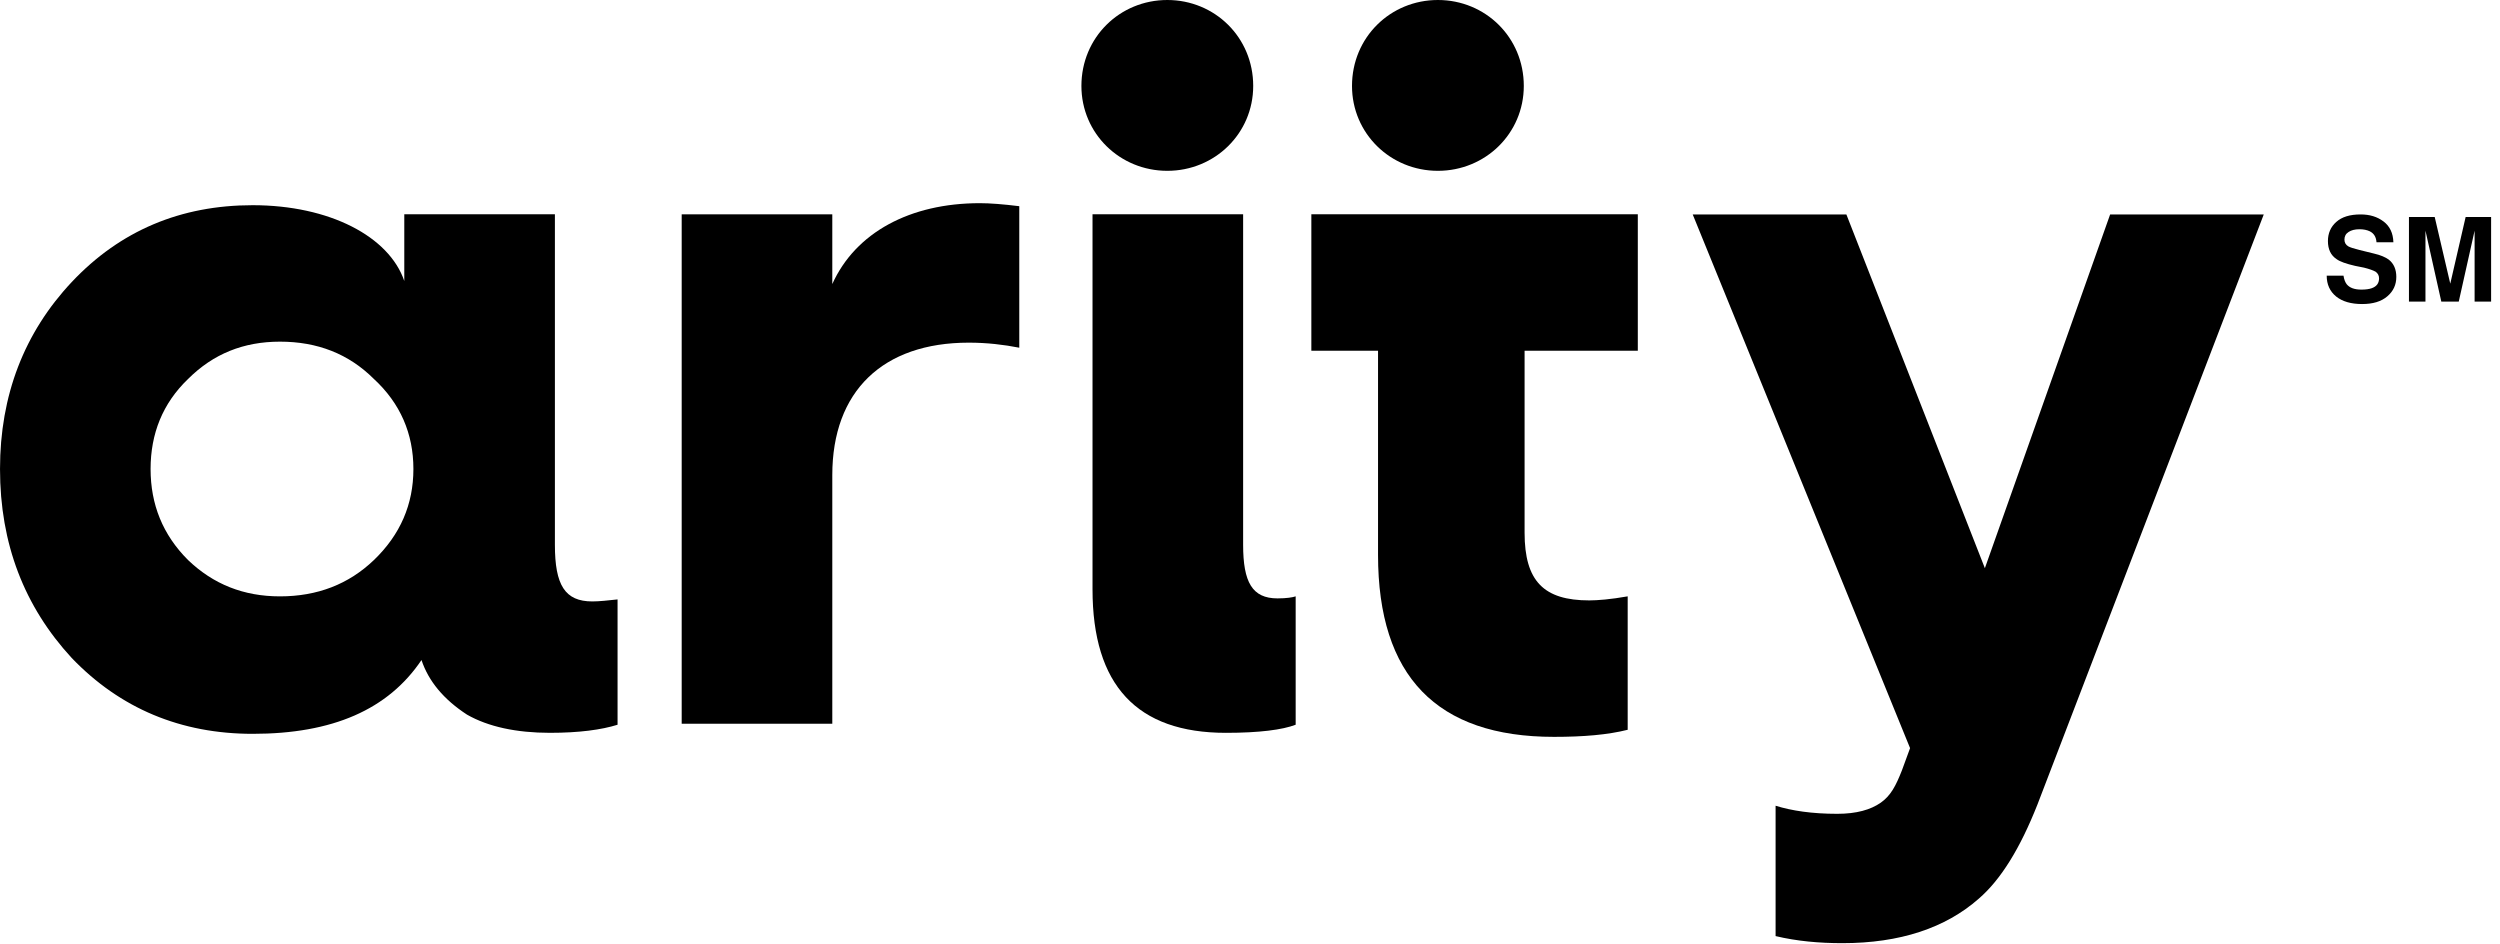
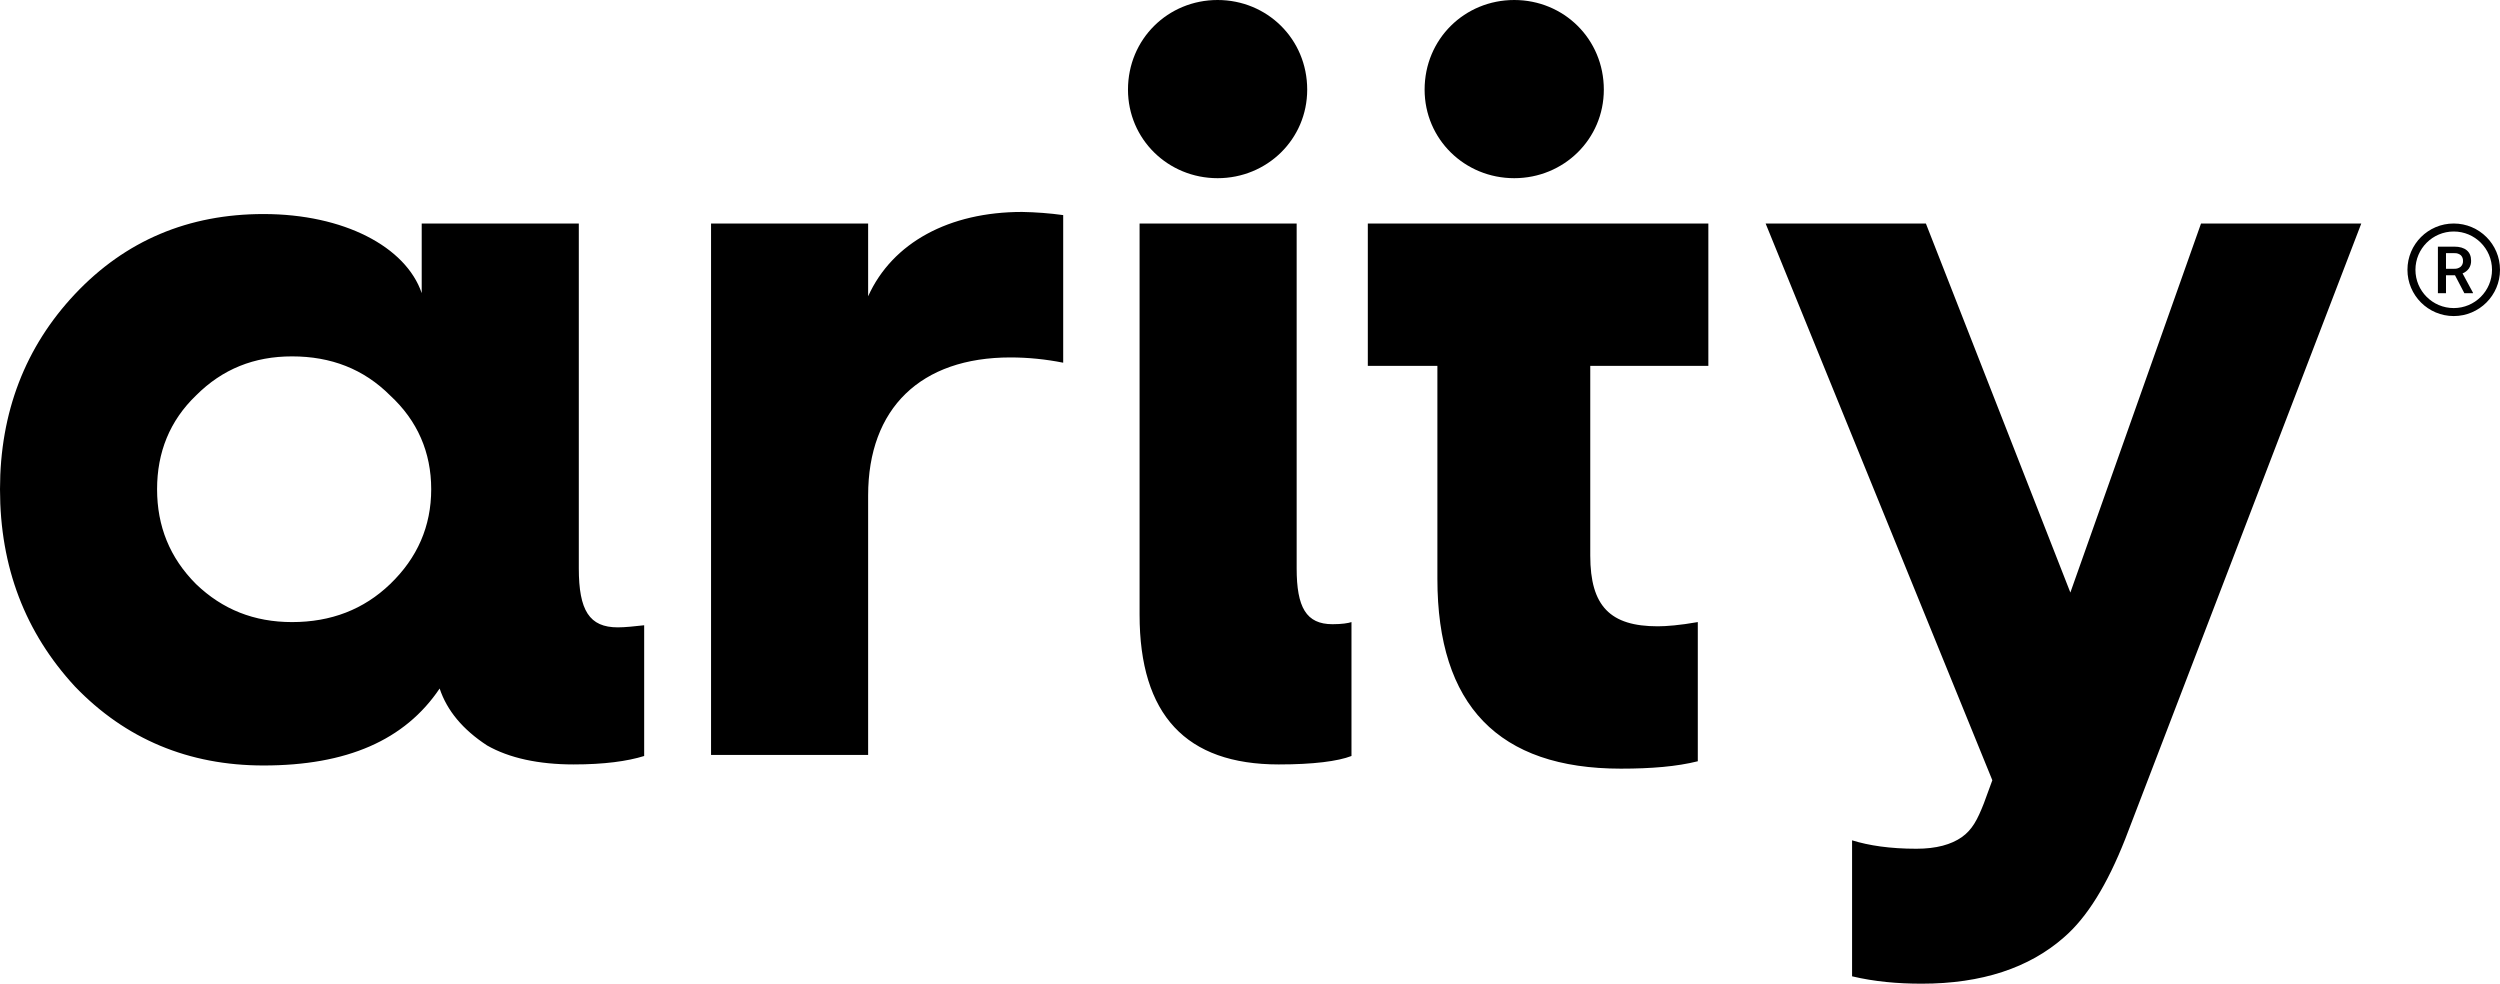
- <svg xmlns="http://www.w3.org/2000/svg" version="1.1" width="2714" height="1024" viewBox="0 0 2714 1024">
-   <g id="icomoon-ignore">
- </g>
-   <path fill="#000" d="M77.903 306.152c52.668-55.945 118.511-83.388 196.403-83.388 83.422 0 148.139 33.997 164.591 82.295v-72.431h163.499v358.81c0 43.895 10.991 61.474 40.619 61.474 7.68 0 17.545-1.126 27.409-2.185v136.055c-17.51 5.461-41.677 8.772-73.489 8.772-36.215 0-66.97-6.588-89.975-19.763-25.259-16.452-41.711-36.215-49.391-59.255-36.215 53.794-96.563 80.111-183.262 80.111-77.892 0-143.735-27.443-196.403-82.295-51.575-55.945-77.892-124.006-77.892-205.21 0-80.077 26.317-148.105 77.892-202.991zM405.992 607.925c28.535-27.443 42.803-60.348 42.803-98.782 0-38.4-14.268-71.305-42.803-97.655-27.443-27.409-61.44-40.585-102.059-40.585-39.492 0-72.397 13.175-99.84 40.585-27.443 26.351-40.619 59.255-40.619 97.655 0 38.434 13.175 71.339 40.619 98.782 27.443 26.317 60.348 39.492 99.84 39.492 40.619 0 74.615-13.175 102.059-39.492z" />
-   <path fill="#000" d="M740.041 785.678v-553.028h163.499v75.708c25.225-55.979 84.48-87.791 160.188-87.791 10.991 0 25.259 1.126 42.803 3.277v153.634c-16.452-3.277-35.123-5.495-54.852-5.495-93.286 0-148.139 52.668-148.139 143.77v269.926h-163.499z" />
-   <path fill="#000" d="M1267.231 0c51.575 0 93.252 40.585 93.252 93.286 0 51.575-41.677 92.16-93.252 92.16s-93.252-40.585-93.252-92.16c0-52.702 41.677-93.286 93.252-93.286z" />
-   <path fill="#000" d="M1186.041 232.639h163.499v358.81c0 40.585 9.865 58.163 37.308 58.163 9.865 0 16.452-1.092 19.729-2.219v139.366c-14.234 5.495-39.492 8.806-75.708 8.806-96.563 0-144.828-51.575-144.828-155.853v-407.074z" />
-   <path fill="#000" d="M1778.005 232.639v148.139h-122.914v197.495c0 52.668 20.855 73.523 70.246 73.523 8.772 0 23.040-1.092 41.677-4.403v144.862c-21.914 5.495-48.265 7.68-80.077 7.68-127.283 0-190.942-65.843-190.942-197.53v-221.628h-72.397v-148.139h354.406z" />
-   <path fill="#000" d="M1560.986 0c51.575 0 93.252 40.585 93.252 93.286 0 51.575-41.677 92.16-93.252 92.16s-93.252-40.585-93.252-92.16c0-52.702 41.677-93.286 93.252-93.286z" />
-   <path fill="#000" d="M1927.584 874.701c17.613 5.461 39.492 8.772 66.901 8.772 20.924 0 36.284-4.403 47.275-12.083 10.889-7.68 16.35-18.261 22.972-35.089l8.841-24.132-235.964-579.379h166.81l150.357 384.034 135.987-384.034h166.775l-245.76 640.785c-18.671 47.172-39.492 81.203-63.625 102.025-36.181 31.846-85.572 48.299-148.105 48.299-25.293 0-49.425-2.185-72.465-7.68v-141.517z" />
-   <path fill="#000" d="M2676.702 235.554h27.648v91.853h-17.92v-77.005l-17.203 77.005h-18.944l-17.203-77.005v77.005h-17.92v-91.853h27.955l16.896 72.397 16.691-72.397zM2544.094 299.247c0.614 4.096 1.843 7.168 3.482 9.318 3.174 3.891 8.397 5.837 15.974 5.837 4.506 0 8.397-0.512 11.264-1.536 5.325-1.946 7.885-5.427 7.885-10.752 0-3.072-1.331-5.427-3.789-7.168-2.765-1.536-6.861-2.97-12.595-4.403l-9.728-1.946c-9.728-2.253-16.384-4.608-19.968-7.27-6.349-4.198-9.421-10.752-9.421-19.661 0-8.294 2.97-15.36 9.011-20.685 6.144-5.53 14.848-8.192 26.522-8.192 9.728 0 18.022 2.458 24.883 7.68 6.758 5.12 10.342 12.595 10.65 22.528h-18.33c-0.41-5.632-2.765-9.626-7.27-11.878-2.97-1.434-6.758-2.253-11.162-2.253-5.018 0-9.011 1.024-11.878 2.97-3.072 1.946-4.506 4.71-4.506 8.294 0 3.174 1.434 5.734 4.301 7.373 1.843 1.024 5.837 2.355 12.083 3.891l15.77 3.891c7.066 1.638 12.288 3.891 15.974 6.554 5.427 4.301 8.192 10.547 8.192 18.739 0 8.602-3.277 15.565-9.728 21.094-6.554 5.632-15.565 8.397-27.443 8.397-11.981 0-21.402-2.765-28.16-8.192-6.758-5.53-10.24-13.005-10.24-22.63h18.227z" />
+ <svg xmlns="http://www.w3.org/2000/svg" viewBox="0 0 2000 786.952">
+   <path fill="#000" d="M1964.013,220.239h-7.217V234.567h-6.473V197.313h13.1q6.448,0,9.952,2.893,3.507,2.894,3.506,8.375a10.489,10.489,0,0,1-1.804,6.261,11.474,11.474,0,0,1-5.027,3.879l8.366,15.514v.332h-6.933Zm-7.217-5.22h6.652a7.4,7.4,0,0,0,5.117-1.65,5.757,5.757,0,0,0,1.842-4.516,6.126,6.126,0,0,0-1.701-4.632,7.235,7.235,0,0,0-5.079-1.689h-6.832Zm6.183-29.82a30.63,30.63,0,1,1-30.63,30.63,30.665,30.665,0,0,1,30.63-30.63m0-6.39A37.021,37.021,0,1,0,2000,215.829a37.021,37.021,0,0,0-37.021-37.021Z" />
+   <path fill="#000" d="M463.048,454.651V178.828H337.367v55.67C324.719,197.382,274.958,171.235,210.848,171.235c-59.88,0-110.484,21.09-150.968,64.105C20.23,277.519,0,329.812,0,391.388,0,453.809,20.23,506.108,59.88,549.123c40.484,42.179,91.088,63.261,150.968,63.261,66.638,0,113.035-20.239,140.865-61.568q8.859,26.566,37.957,45.542c17.703,10.12,41.327,15.191,69.157,15.191,24.459,0,43.027-2.543,56.509-6.75V500.208c-7.584.828-15.183,1.678-21.081,1.678C471.482,501.886,463.048,488.389,463.048,454.651ZM312.065,467.306q-31.623,30.371-78.435,30.361c-30.365,0-55.667-10.113-76.756-30.361-21.089-21.082-31.208-46.393-31.208-75.917s10.119-54.828,31.208-75.067c21.089-21.09,46.39-31.217,76.756-31.217,31.201,0,57.353,10.128,78.435,31.217,21.931,20.239,32.9,45.542,32.9,75.067S333.996,446.224,312.065,467.306Zm382.442-230.271V178.829h-125.668v425.122h125.668v-207.505c0-70.011,42.177-110.498,113.869-110.498a216.575,216.575,0,0,1,42.179,4.221V172.079a278.666,278.666,0,0,0-32.908-2.527C759.459,169.552,713.911,194.013,694.507,237.034Zm279.562-94.483c39.648,0,71.692-31.203,71.692-70.847,0-40.493-32.044-71.704-71.692-71.704-39.634,0-71.686,31.211-71.686,71.704C902.384,111.348,934.435,142.551,974.069,142.551Zm63.259,312.103V178.831H911.662v312.933c0,80.137,37.099,119.79,111.334,119.79,27.83,0,47.234-2.543,58.189-6.757V497.662c-2.529.85-7.584,1.701-15.176,1.701C1044.921,499.362,1037.329,485.857,1037.329,454.654Zm56.924-161.955h55.659V463.081q0,151.831,146.763,151.843c24.459,0,44.706-1.693,61.567-5.914V497.662c-14.332,2.543-25.302,3.379-32.036,3.379-37.972,0-53.997-16.027-53.997-56.514V292.7h94.473V178.831h-272.429Zm117.123-150.149c39.65,0,71.686-31.203,71.686-70.847,0-40.493-32.036-71.704-71.686-71.704-39.642,0-71.686,31.211-71.686,71.704C1139.69,111.348,1171.734,142.551,1211.376,142.551Zm549.434,36.28L1656.291,474.032,1540.716,178.831H1412.507L1593.868,624.192,1587.07,642.733c-5.084,12.938-9.27,21.083-17.649,26.989-8.446,5.906-20.257,9.271-36.327,9.271-21.082,0-37.906-2.54-51.435-6.729V781.046c17.718,4.225,36.258,5.906,55.693,5.906,48.07,0,86.045-12.636,113.858-37.119,18.541-16.002,34.542-42.167,48.893-78.427l188.916-492.575Z" />
</svg>
